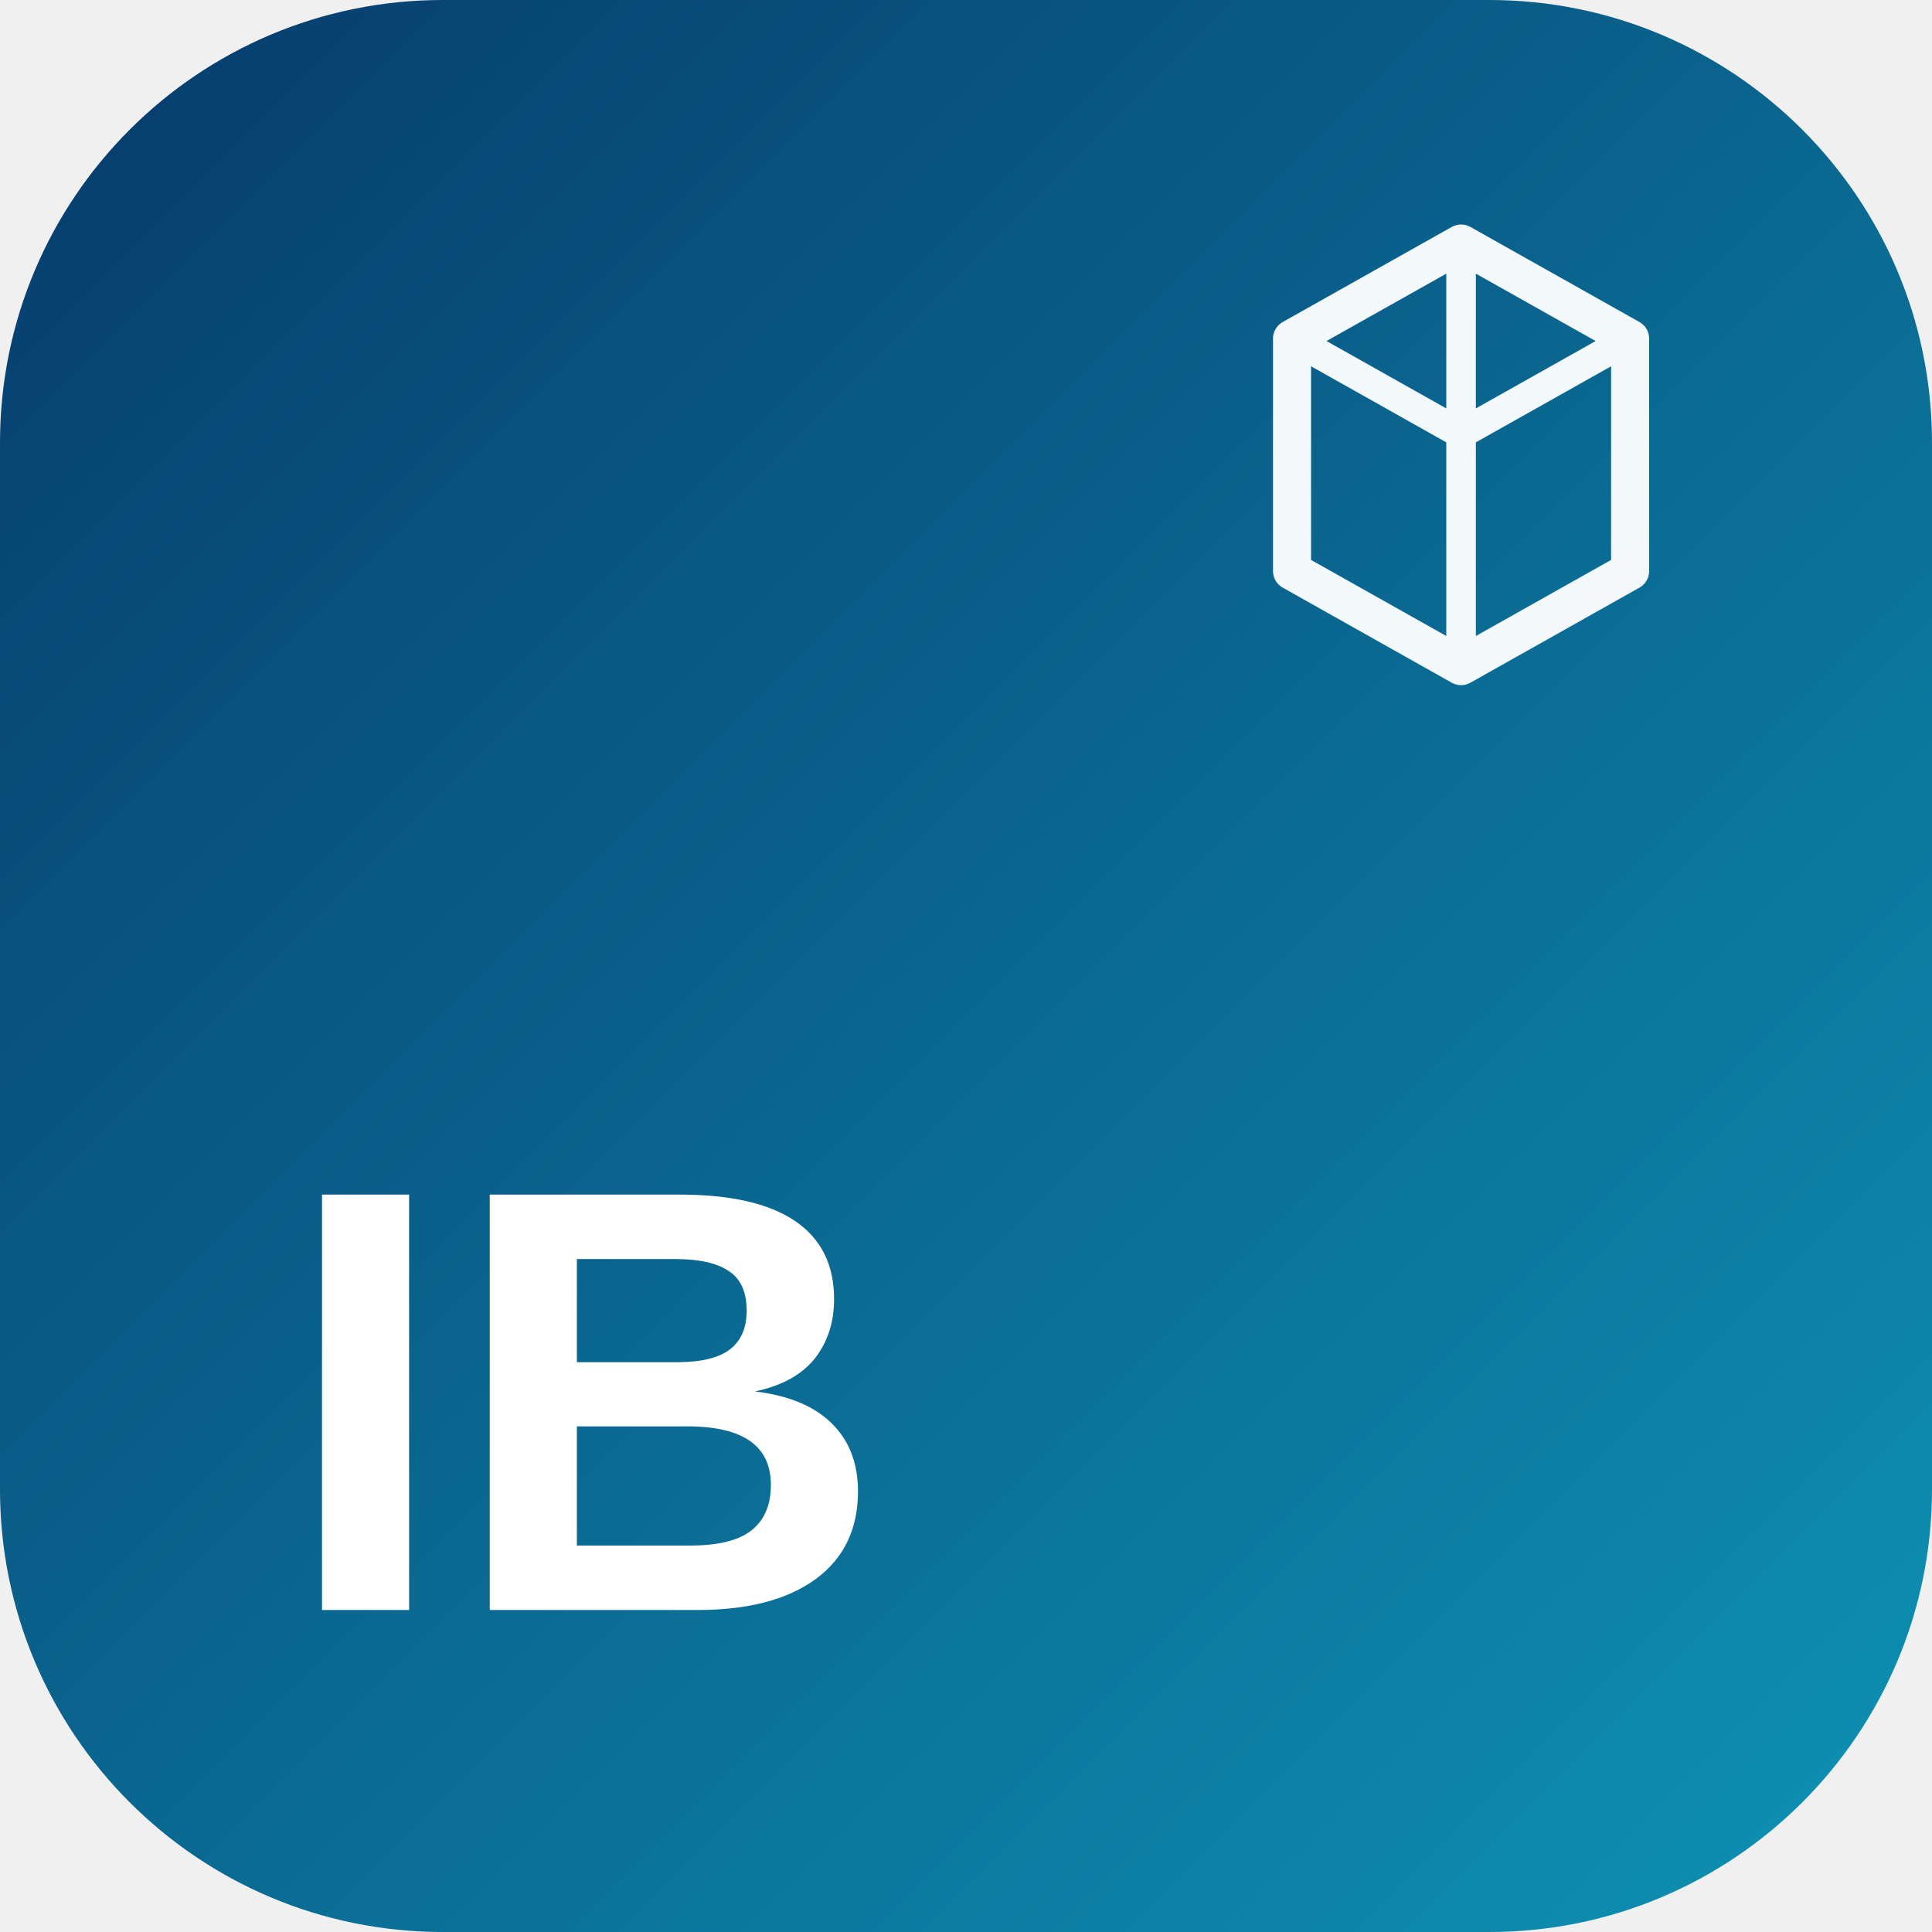
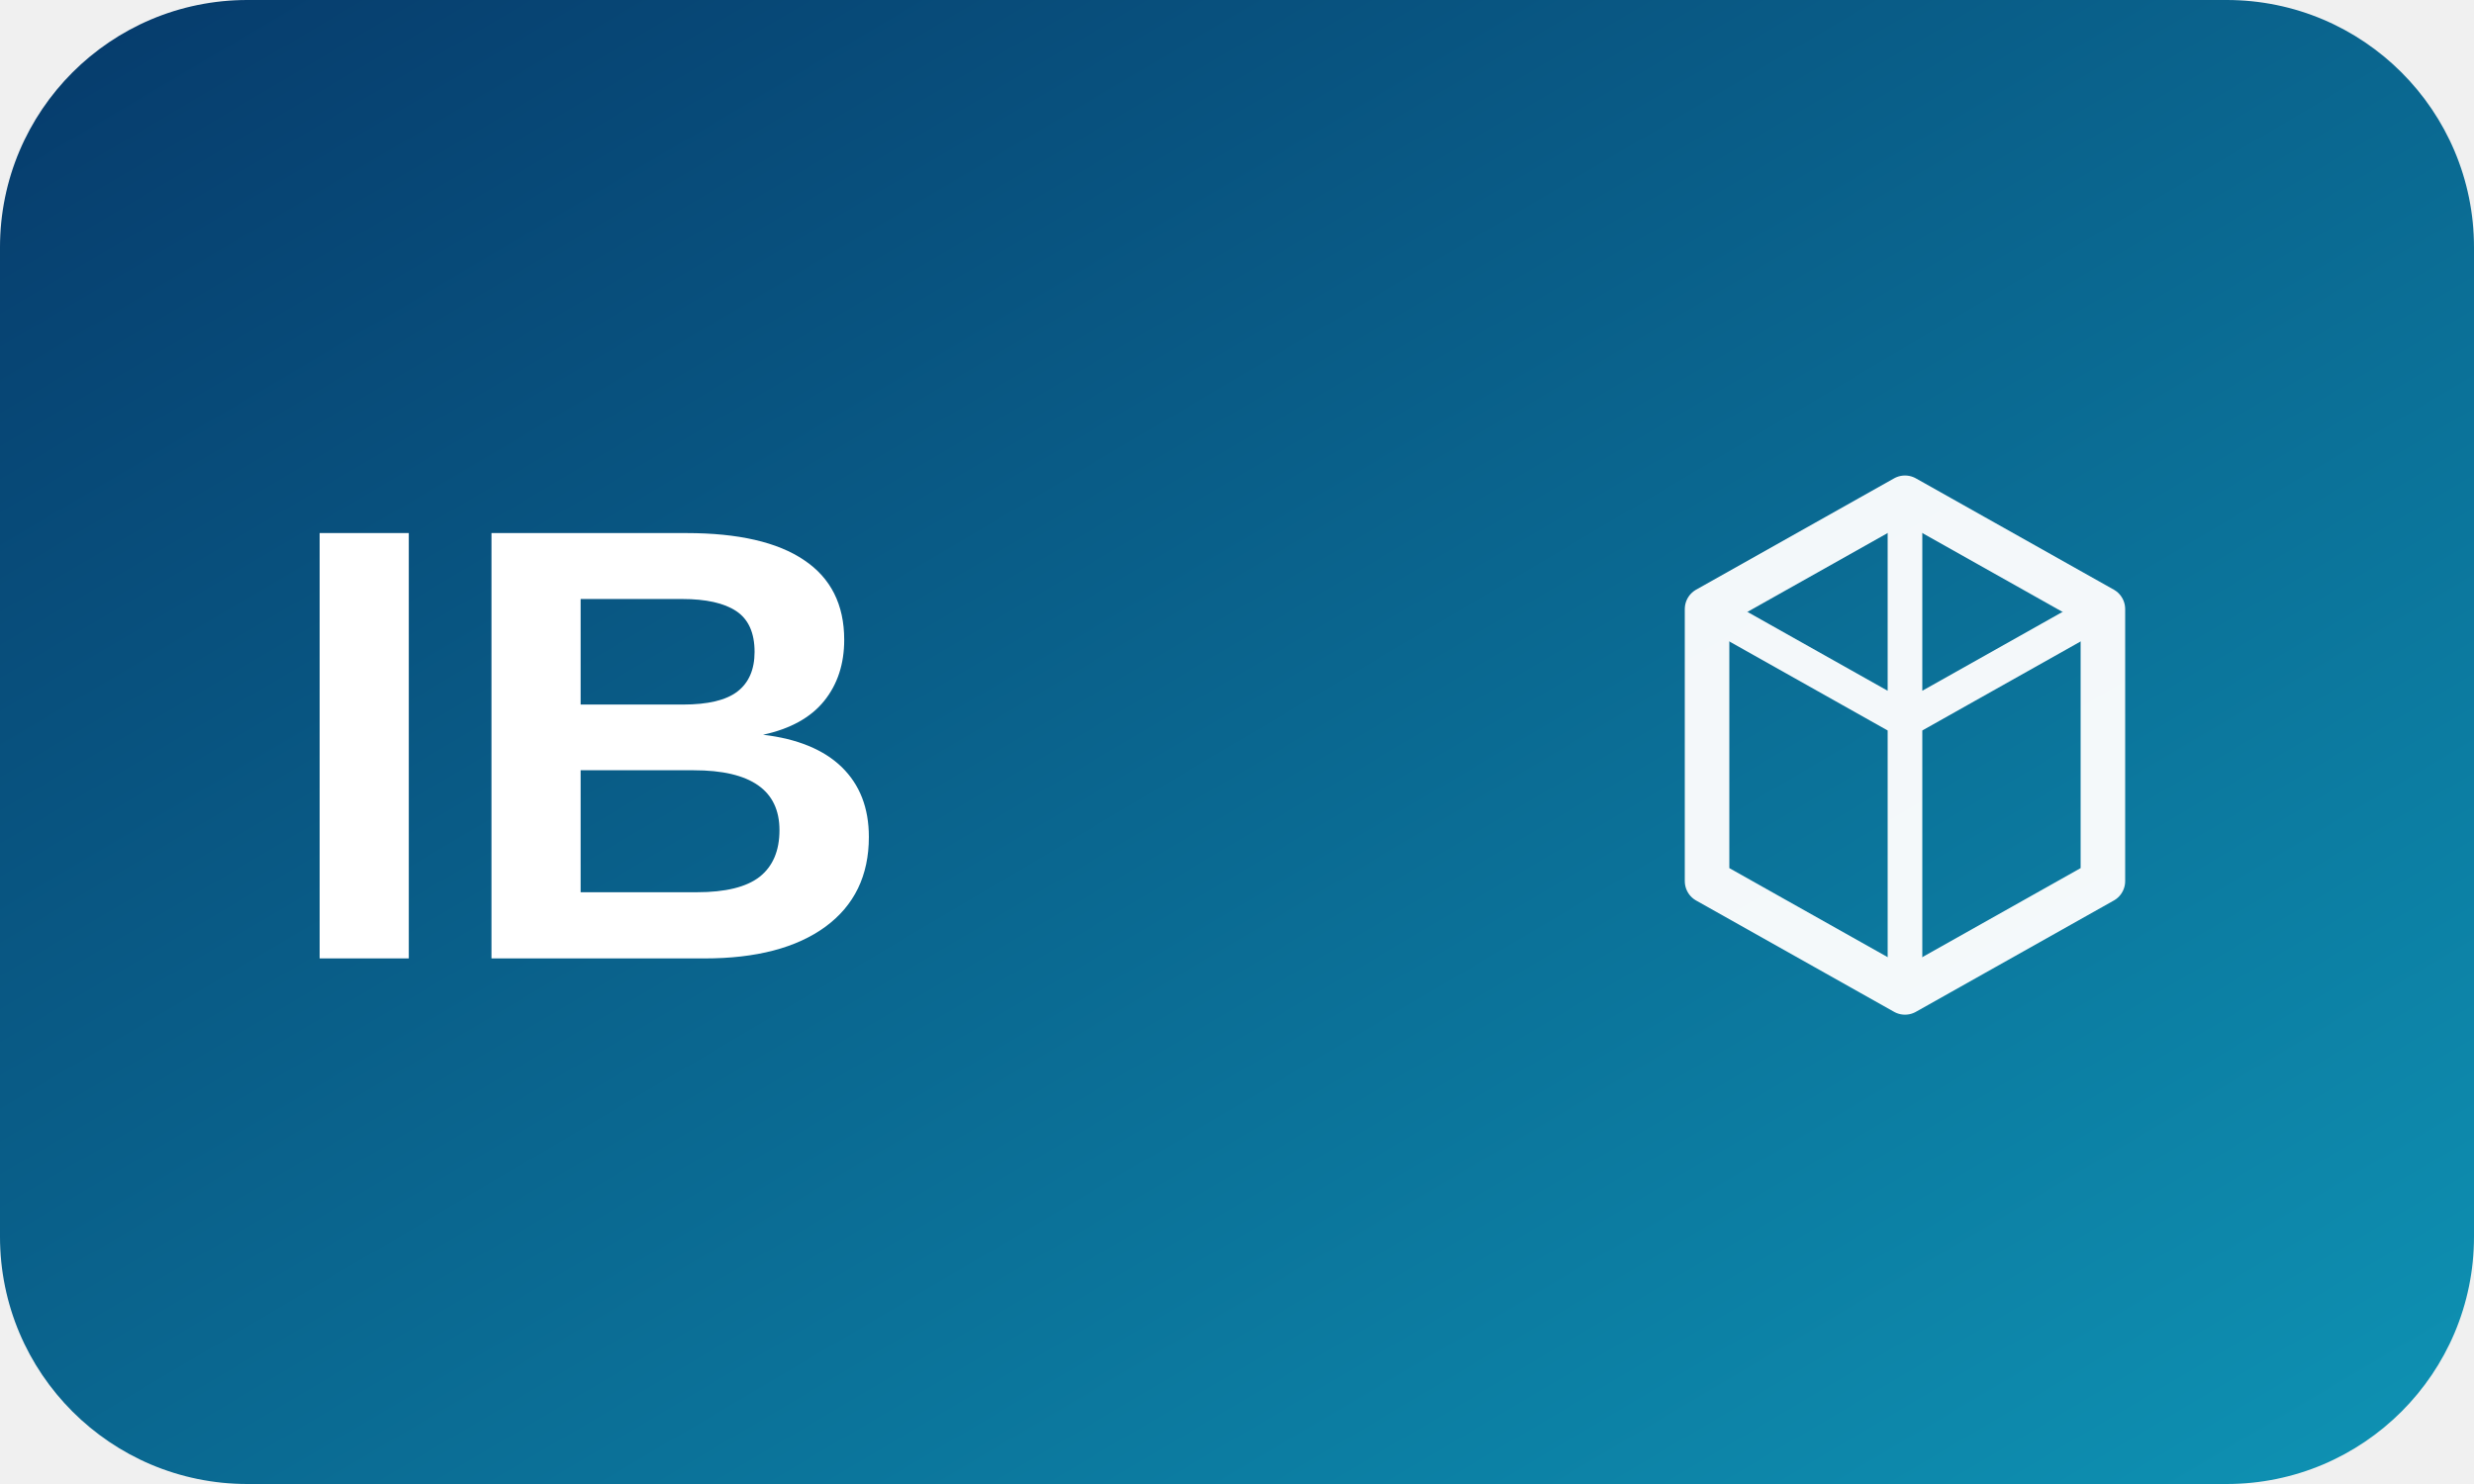
- <svg xmlns="http://www.w3.org/2000/svg" viewBox="0 0 96 96" width="96" height="96">
+ <svg xmlns="http://www.w3.org/2000/svg" viewBox="0 0 160 96" width="160" height="96">
  <defs>
    <linearGradient id="g" x1="0" y1="0" x2="1" y2="1">
      <stop offset="0" stop-color="#063a6b" />
      <stop offset="1" stop-color="#0e93b4" />
    </linearGradient>
  </defs>
-   <rect width="96" height="96" rx="22" fill="url(#g)" />
-   <g transform="translate(60 10) scale(1.05)" opacity="0.95">
+   <rect width="160" height="96" rx="16" fill="url(#g)" />
+   <g transform="translate(104 29) scale(1.6)" opacity="0.95">
    <path d="M12 2 4 6.5v11L12 22l8-4.5v-11z" fill="none" stroke="white" stroke-width="1.8" stroke-linejoin="round" />
    <path d="M12 2v20M4 6.5 12 11l8-4.5" stroke="white" stroke-width="1.4" fill="none" />
  </g>
-   <text x="14" y="80" font-family="Segoe UI, Arial, sans-serif" font-size="30" font-weight="800" fill="white">IB</text>
+   <text x="18" y="62" font-family="Segoe UI, Arial, sans-serif" font-size="40" font-weight="800" fill="white">IB</text>
</svg>
